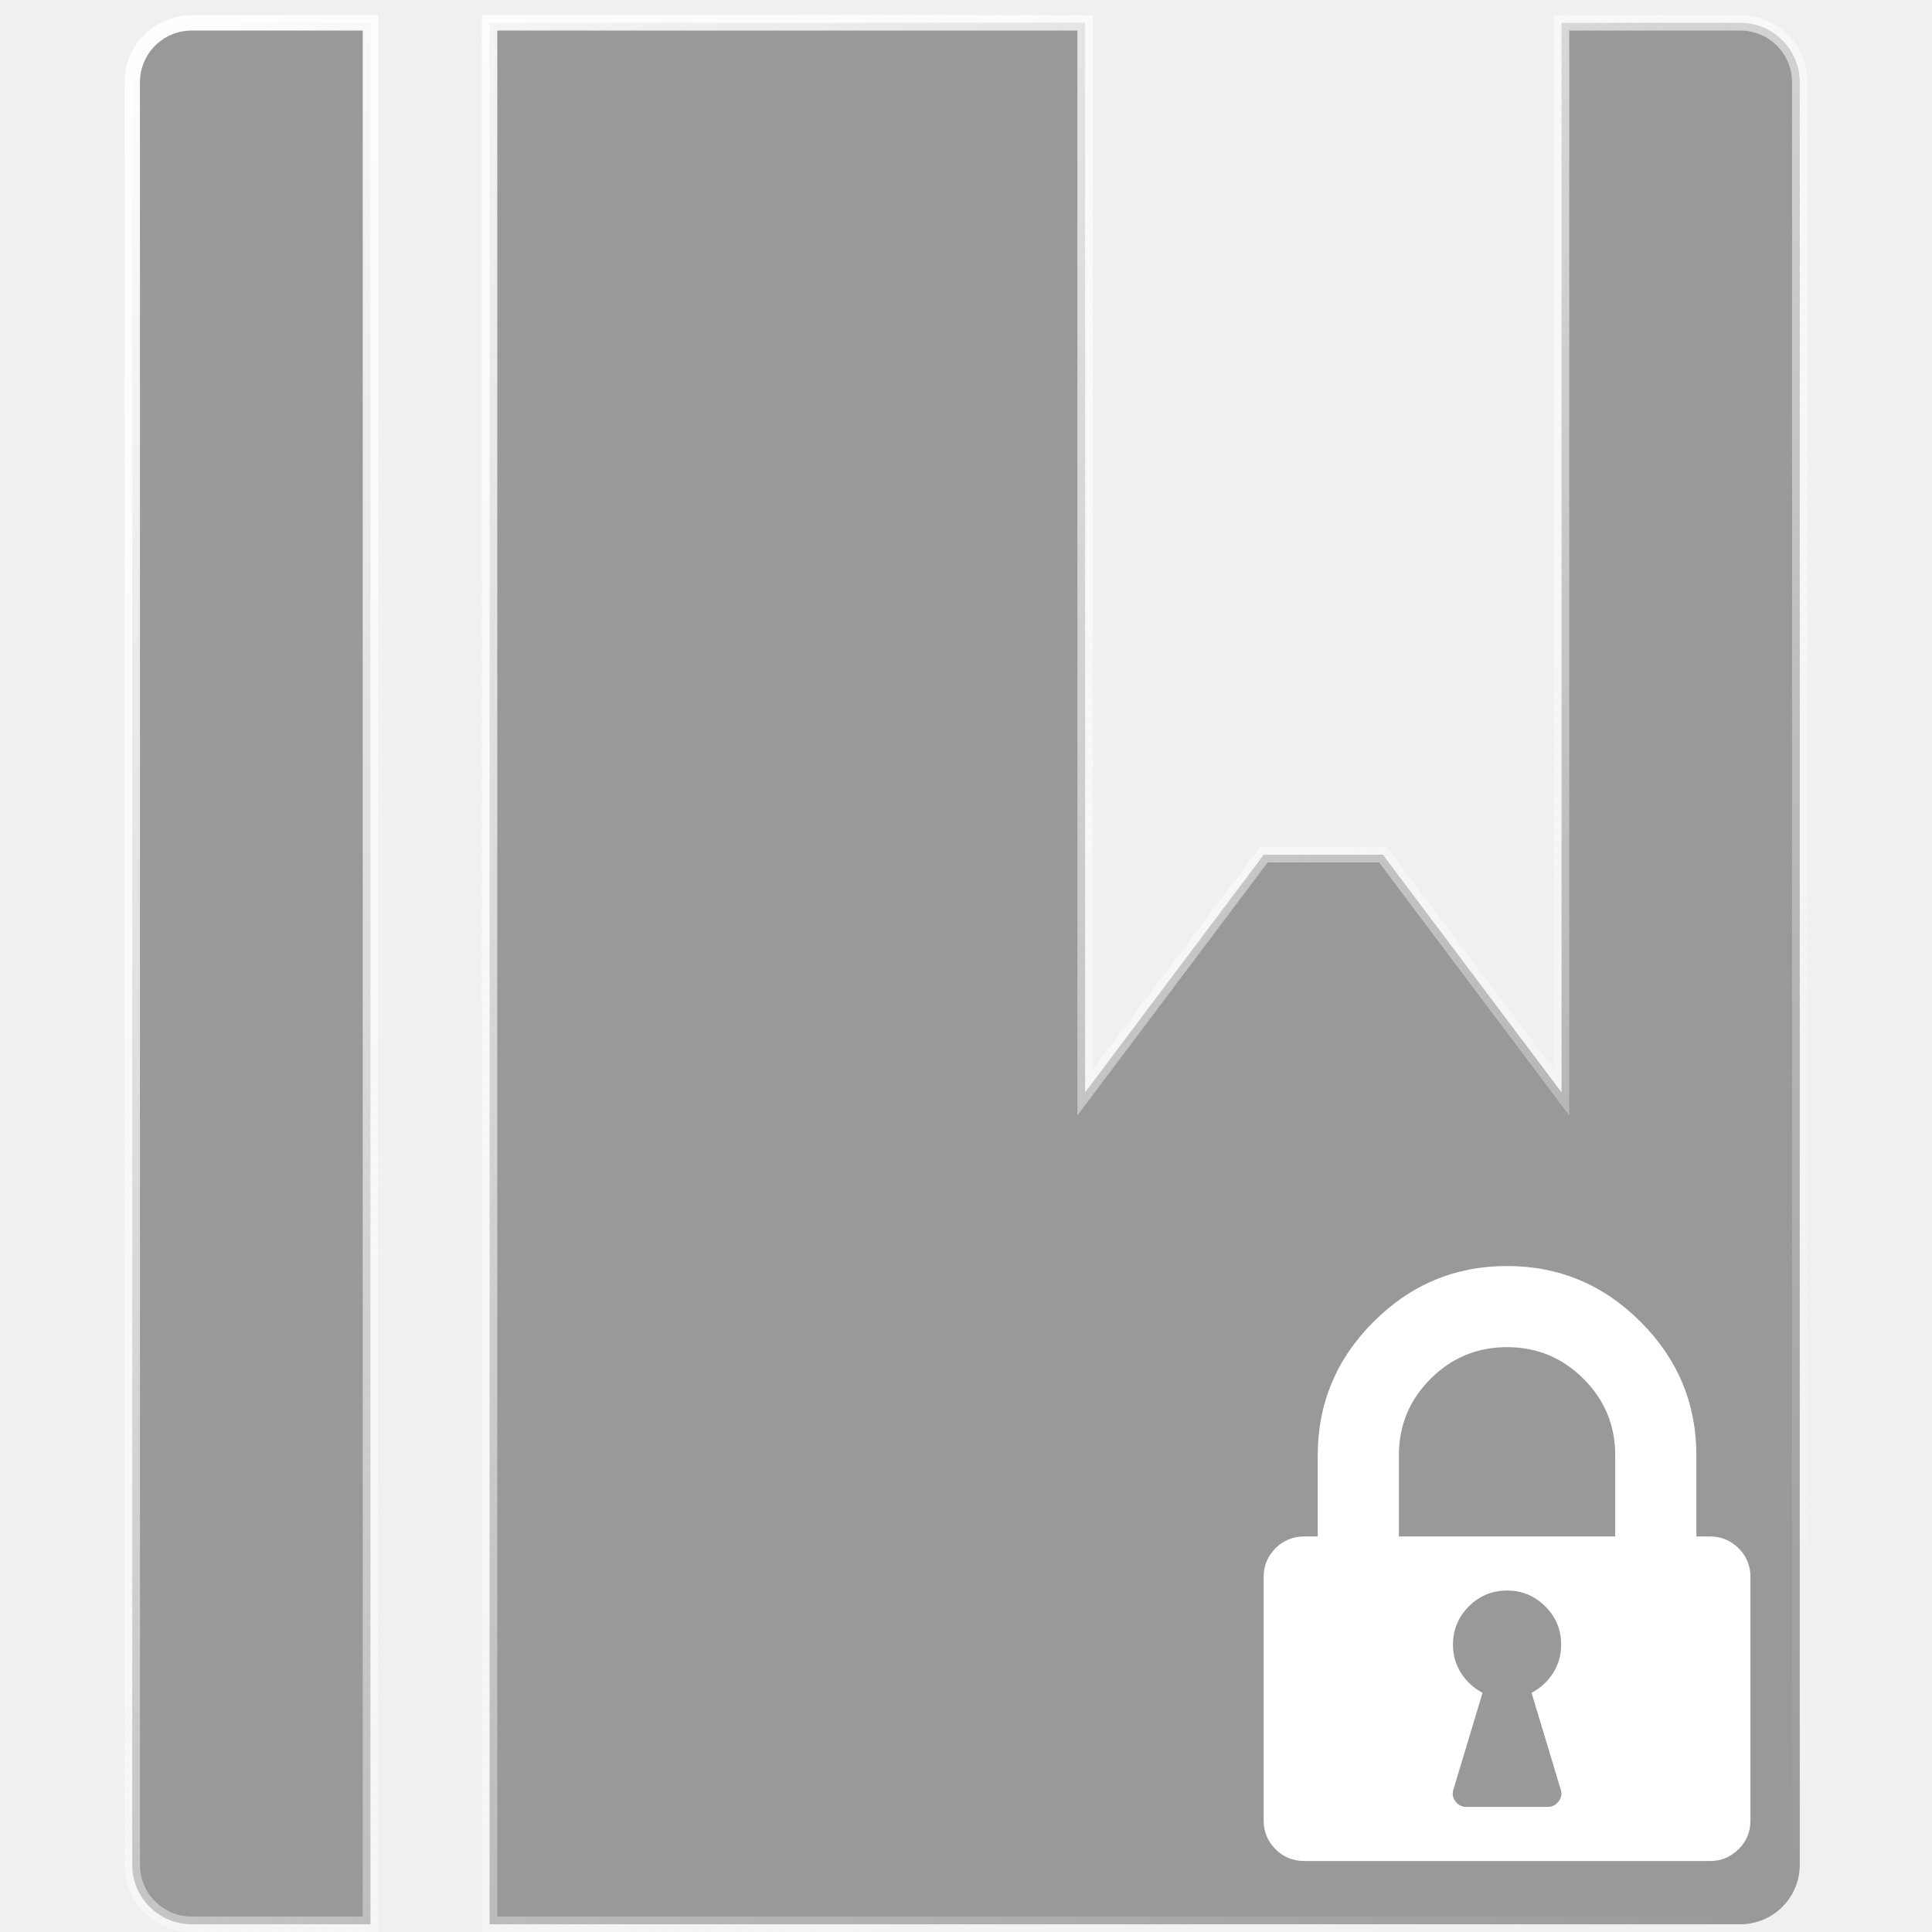
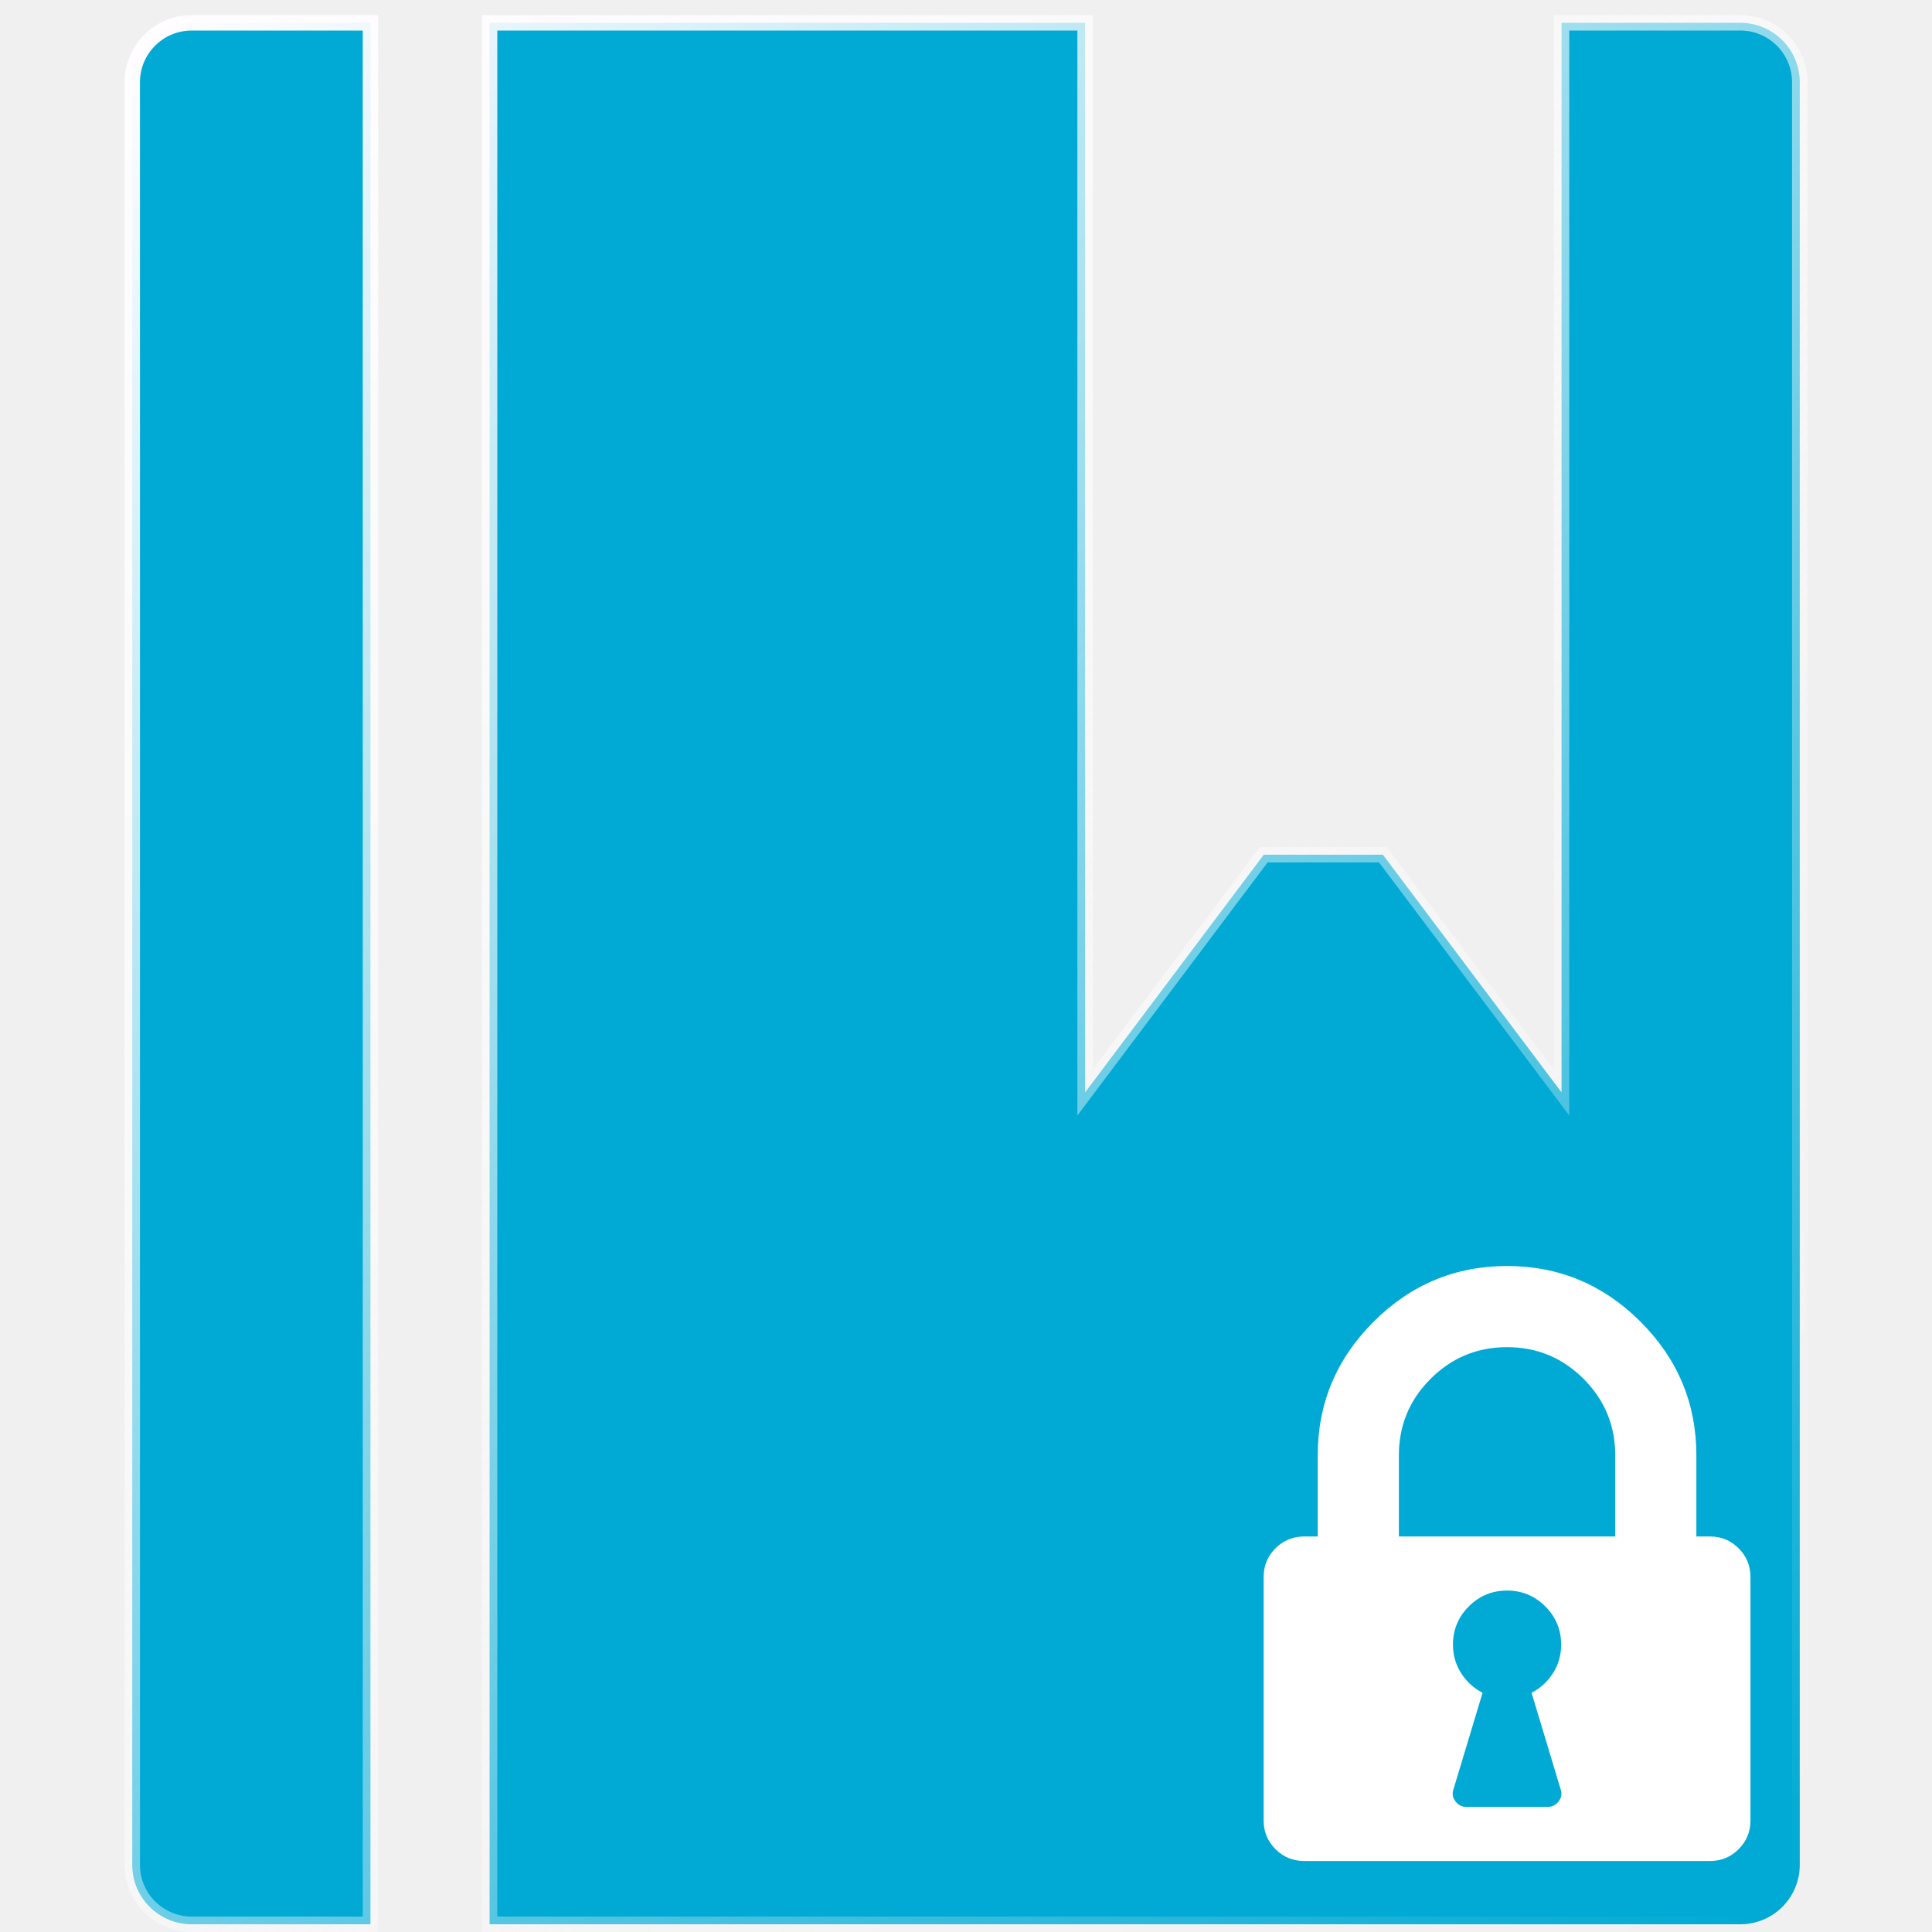
<svg xmlns="http://www.w3.org/2000/svg" xmlns:xlink="http://www.w3.org/1999/xlink" width="512" height="512" id="svg2" version="1.1">
  <defs id="defs4">
    <linearGradient id="linearGradient3755">
      <stop style="stop-color:#fffdff;stop-opacity:1;" offset="0" id="stop3757" />
      <stop style="stop-color:#ffffff;stop-opacity:0;" offset="1" id="stop3759" />
    </linearGradient>
    <linearGradient xlink:href="#linearGradient3755" id="linearGradient3761" x1="244.518" y1="-3054.068" x2="3283.434" y2="384.068" gradientUnits="userSpaceOnUse" gradientTransform="matrix(1.024112,0,0,1.021821,8.890528,54.80958)" />
  </defs>
  <g id="layer1" transform="translate(0,-540.3622)">
    <g id="g3030" transform="matrix(0.140625,0,0,0.140625,-13.41964,933.463)">
-       <g transform="translate(95.42857,333.505)" id="g2995" style="fill:#666666">
-         <path d="m 3279.443,497.451 -2356.843,0 0,-3583.347 1122.306,0 0,2015.633 336.692,-447.918 224.461,0 336.692,447.918 0,-2015.633 336.692,0 c 62.063,0 112.231,50.167 112.231,111.98 l 0,3359.388 c 0,61.925 -50.167,111.98 -112.231,111.98 z M 249.216,385.472 l 0,-3359.388 c 0,-61.813 50.167,-111.98 112.231,-111.98 l 336.692,0 0,3583.347 -336.692,0 c -62.064,0 -112.231,-50.055 -112.231,-111.98 z" id="path2987" style="fill:#999999;stroke:url(#linearGradient3761);stroke-width:29.098;stroke-miterlimit:4;stroke-dasharray:none" />
+       <g transform="translate(95.42857,333.505)" id="g2995" style="fill:#00aad4">
+         <path d="m 3279.443,497.451 -2356.843,0 0,-3583.347 1122.306,0 0,2015.633 336.692,-447.918 224.461,0 336.692,447.918 0,-2015.633 336.692,0 c 62.063,0 112.231,50.167 112.231,111.98 l 0,3359.388 c 0,61.925 -50.167,111.98 -112.231,111.98 z M 249.216,385.472 l 0,-3359.388 c 0,-61.813 50.167,-111.98 112.231,-111.98 l 336.692,0 0,3583.347 -336.692,0 c -62.064,0 -112.231,-50.055 -112.231,-111.98 z" id="path2987" style="fill:#00aad4;stroke:url(#linearGradient3761);stroke-width:29.098;stroke-miterlimit:4;stroke-dasharray:none" />
      </g>
      <g transform="matrix(3.185444,0,0,3.185444,2476.799,-511.4879)" id="g3008" style="fill:#ffffff">
        <path style="fill:#ffffff" d="m 176,256 q 0,-13.25 -9.375,-22.625 Q 157.25,224 144,224 130.75,224 121.375,233.375 112,242.75 112,256 q 0,9.25 4.75,16.75 4.75,7.5 12.75,11.75 l -17.25,57.25 q -1.25,3.75 1.25,7 2.5,3.25 6.5,3.25 l 48,0 q 4,0 6.5,-3.25 2.5,-3.25 1.25,-7 L 158.5,284.5 q 8,-4.25 12.75,-11.75 Q 176,265.25 176,256 z m -96,-64 128,0 0,-48 Q 208,117.5 189.25,98.75 170.5,80 144,80 117.5,80 98.75,98.75 80,117.5 80,144 l 0,48 z m 208,24 0,144 q 0,10 -7,17 -7,7 -17,7 L 24,384 Q 14,384 7,377 0,370 0,360 L 0,216 q 0,-10 7,-17 7,-7 17,-7 l 8,0 0,-48 q 0,-46 33,-79 33,-33 79,-33 46,0 79,33 33,33 33,79 l 0,48 8,0 q 10,0 17,7 7,7 7,17 z" id="path3000" />
      </g>
    </g>
  </g>
</svg>
